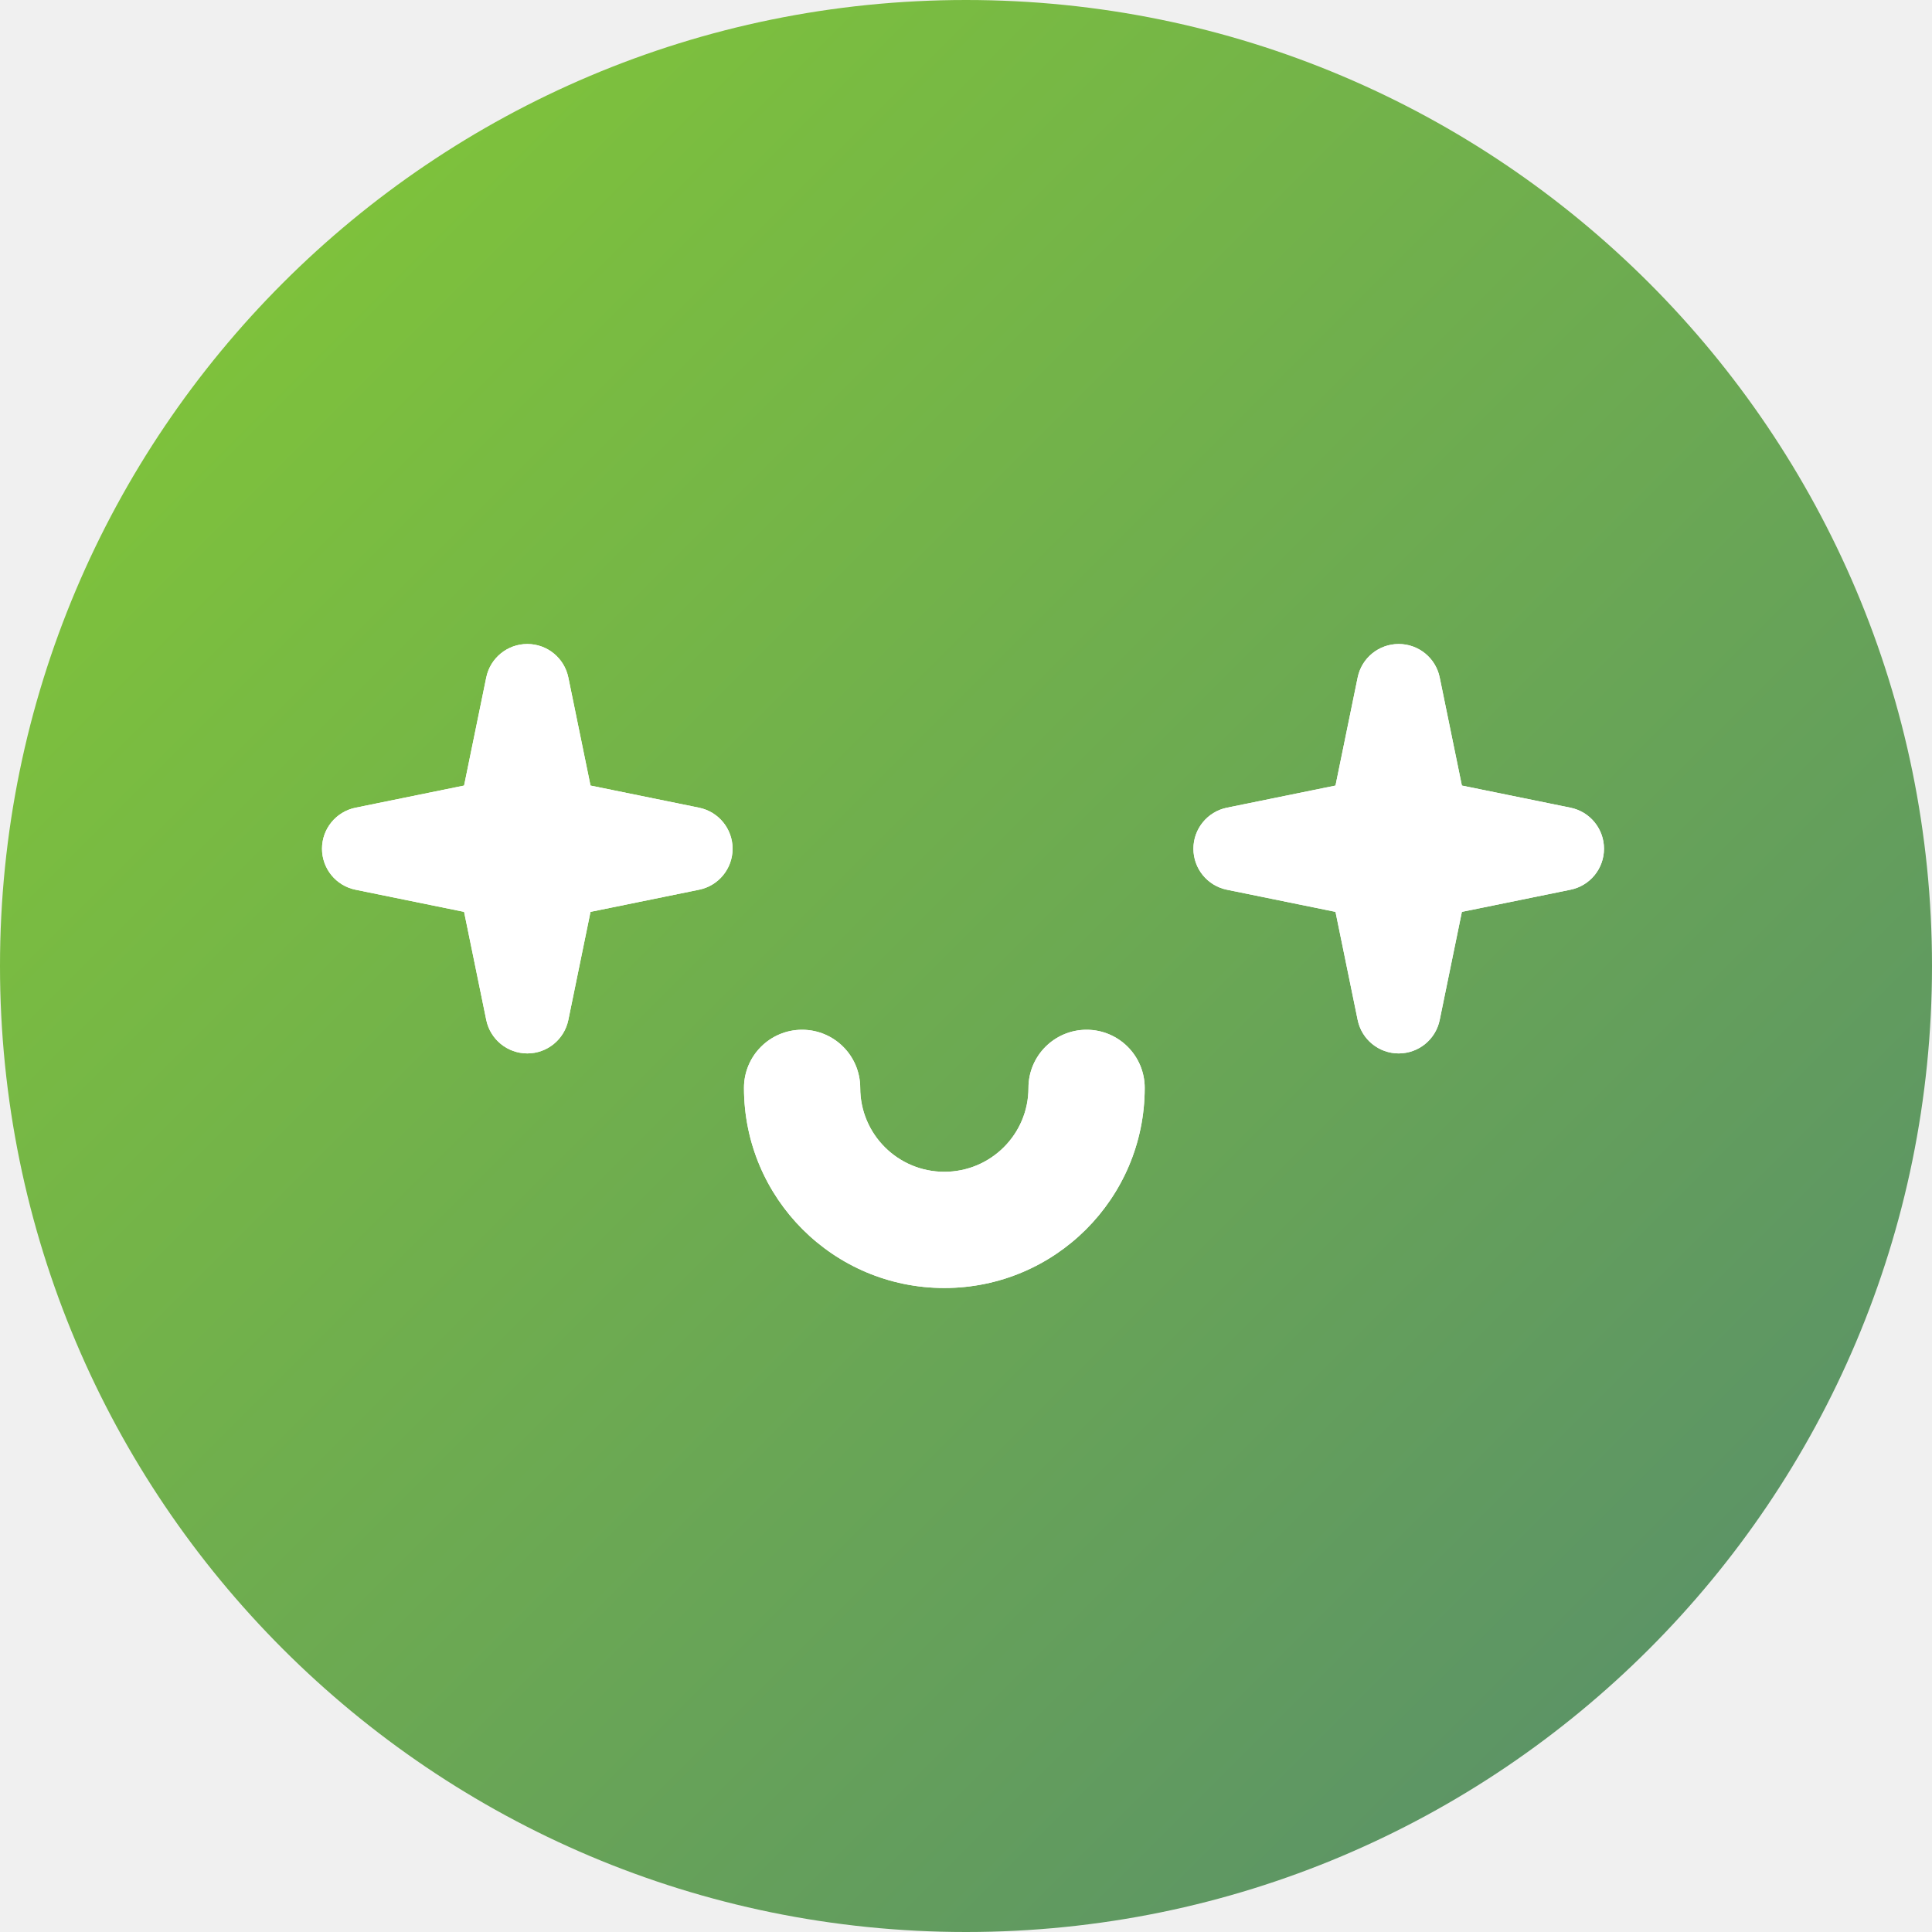
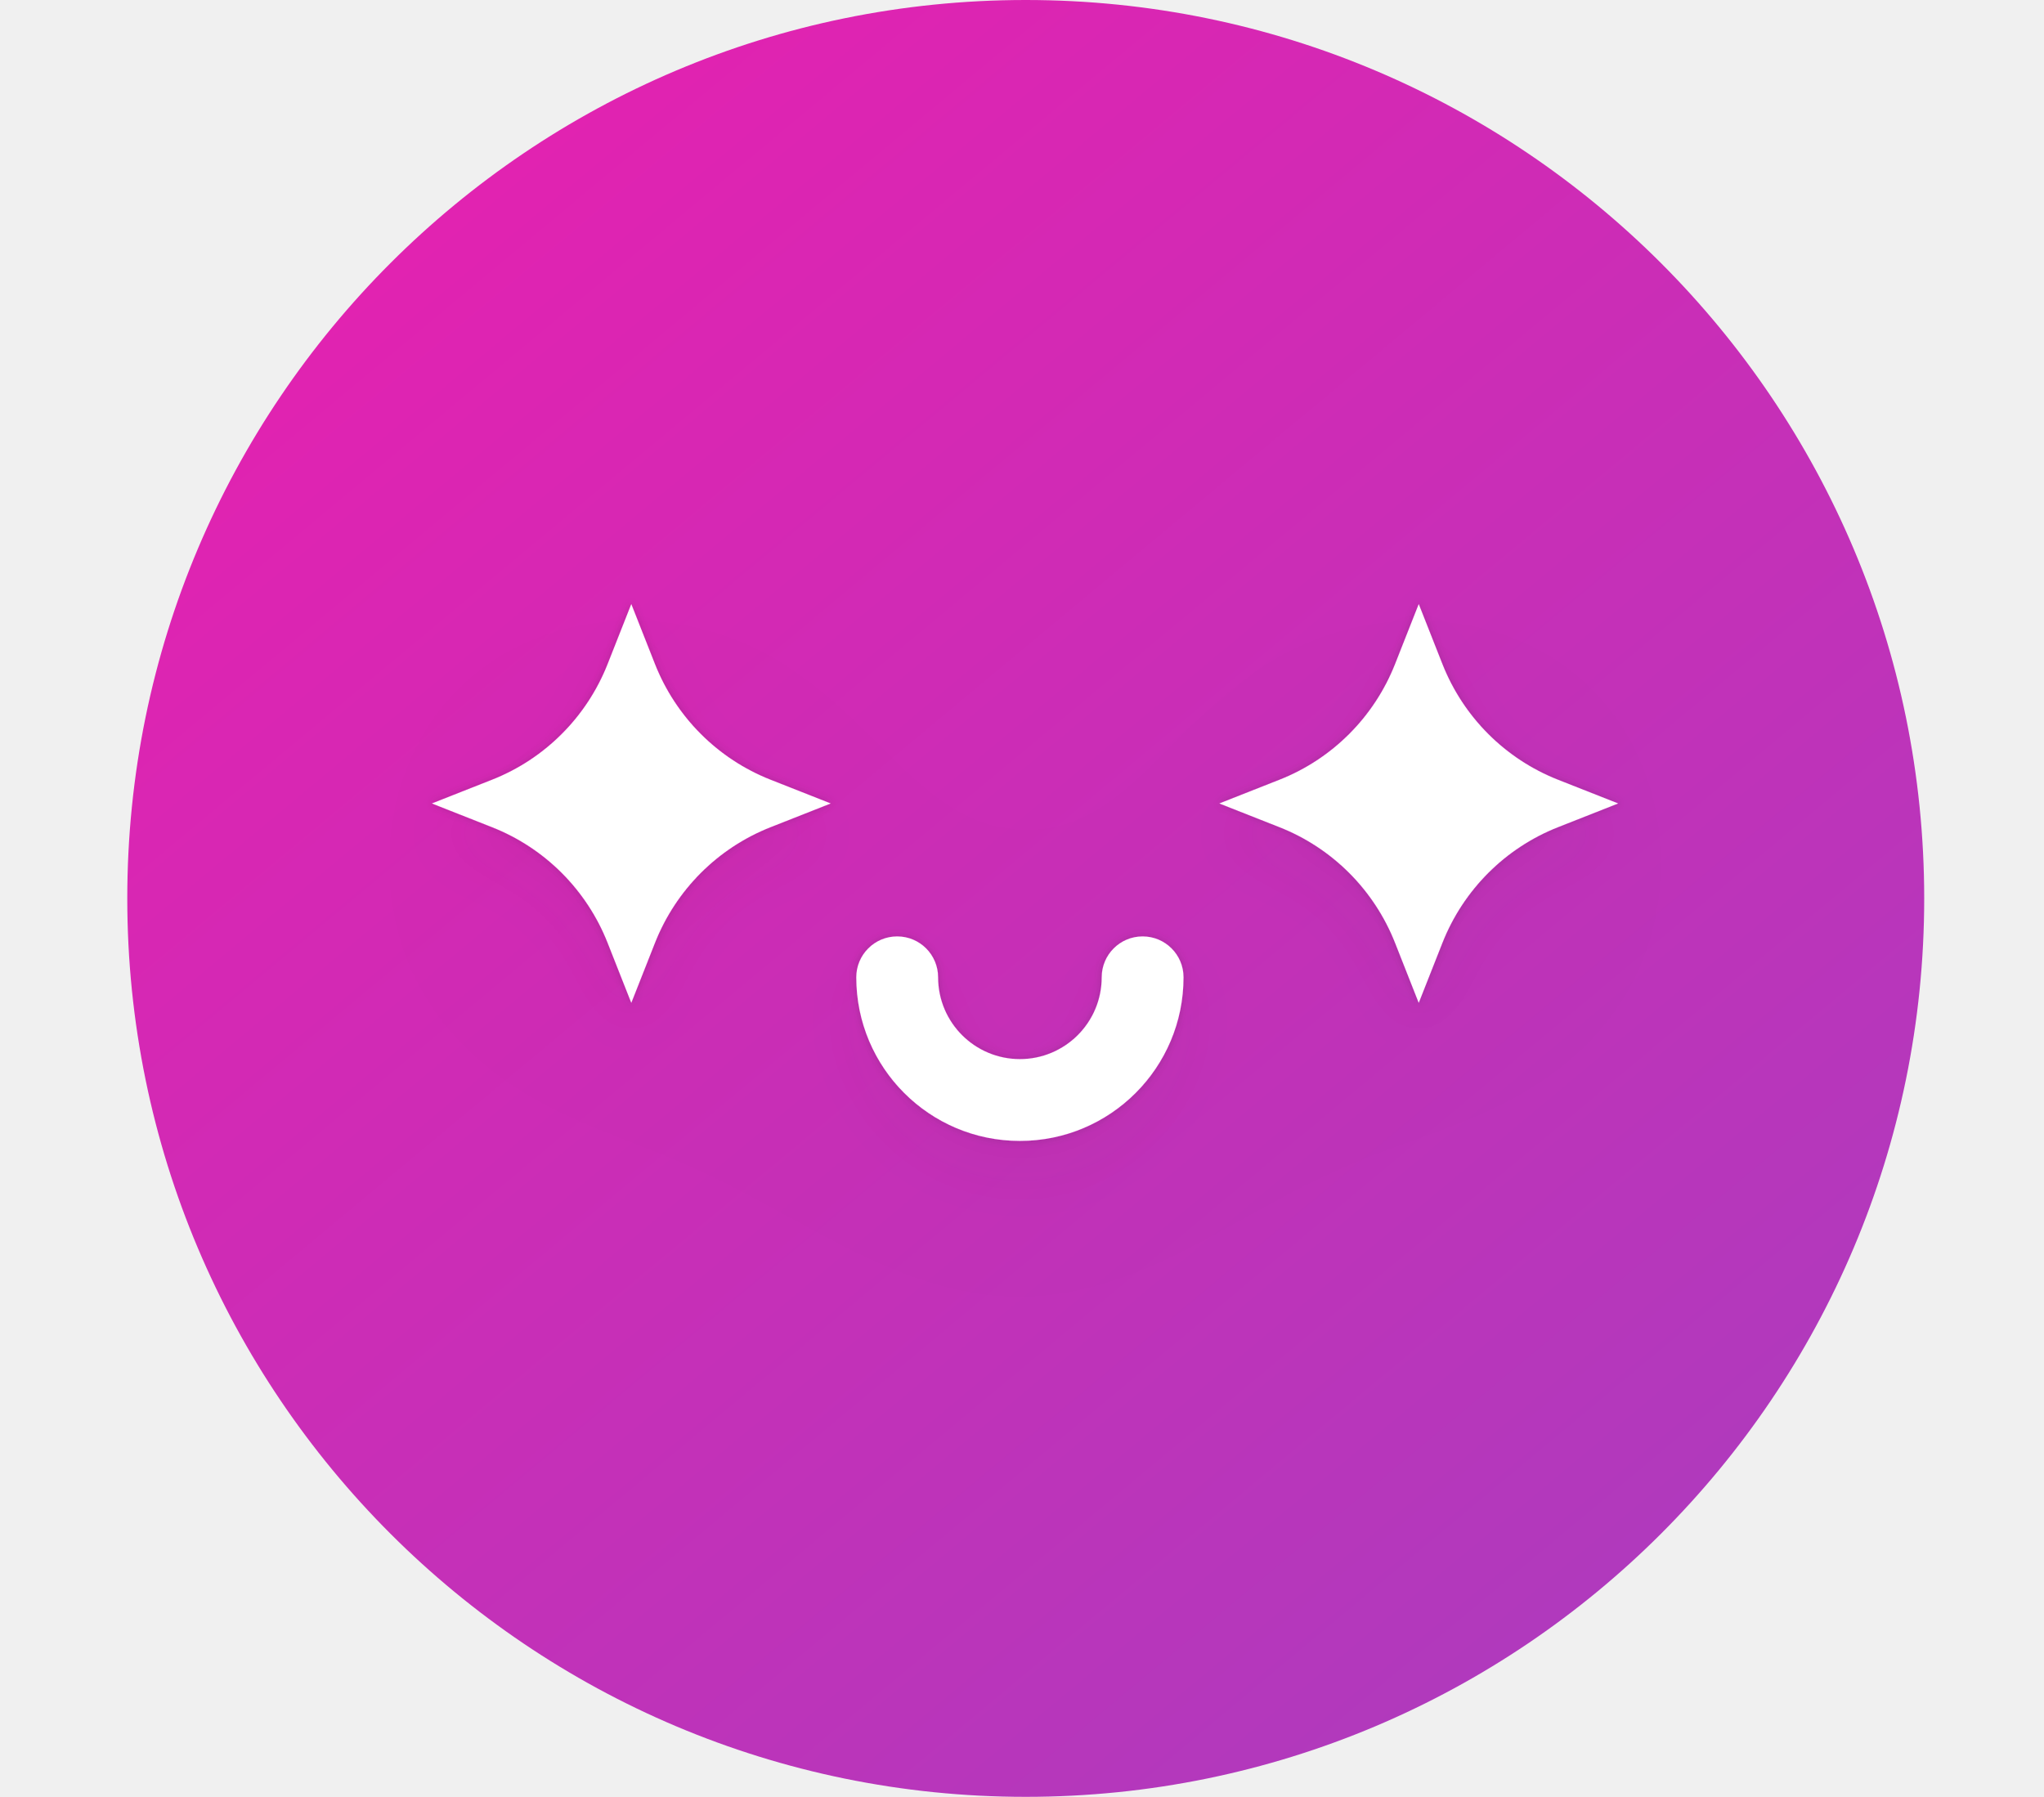
- <svg xmlns="http://www.w3.org/2000/svg" width="48" height="48" viewBox="0 0 48 48" fill="none">
-   <rect width="48" height="48" rx="24" fill="url(#paint0_radial_127_2207)" />
-   <path fill-rule="evenodd" clip-rule="evenodd" d="M13.101 16C13.595 16 14.02 16.347 14.12 16.831L14.671 19.517L17.368 20.067C17.853 20.166 18.201 20.592 18.201 21.086C18.201 21.581 17.853 22.007 17.368 22.105L14.671 22.655L14.12 25.341C14.02 25.825 13.595 26.172 13.101 26.172C12.607 26.172 12.181 25.825 12.081 25.341L11.53 22.655L8.833 22.105C8.348 22.007 8 21.581 8 21.086C8 20.592 8.348 20.166 8.833 20.067L11.53 19.517L12.081 16.831C12.181 16.347 12.607 16 13.101 16Z" fill="white" />
-   <path fill-rule="evenodd" clip-rule="evenodd" d="M34.75 16C35.244 16 35.67 16.347 35.769 16.831L36.32 19.517L39.018 20.067C39.503 20.166 39.851 20.592 39.851 21.086C39.851 21.581 39.503 22.007 39.018 22.105L36.32 22.655L35.769 25.341C35.67 25.825 35.244 26.172 34.75 26.172C34.256 26.172 33.83 25.825 33.731 25.341L33.18 22.655L30.482 22.105C29.998 22.007 29.65 21.581 29.65 21.086C29.65 20.592 29.998 20.166 30.482 20.067L33.18 19.517L33.731 16.831C33.83 16.347 34.256 16 34.75 16Z" fill="white" />
-   <path fill-rule="evenodd" clip-rule="evenodd" d="M18.484 27.028C18.484 26.23 19.131 25.584 19.928 25.584C20.725 25.584 21.372 26.23 21.372 27.028C21.372 28.178 22.306 29.113 23.462 29.113C24.618 29.113 25.552 28.178 25.552 27.028C25.552 26.23 26.199 25.584 26.996 25.584C27.793 25.584 28.44 26.23 28.44 27.028C28.44 29.776 26.21 32 23.462 32C20.714 32 18.484 29.776 18.484 27.028Z" fill="white" />
-   <path fill-rule="evenodd" clip-rule="evenodd" d="M13.101 16C13.595 16 14.02 16.347 14.12 16.831L14.671 19.517L17.368 20.067C17.853 20.166 18.201 20.592 18.201 21.086C18.201 21.581 17.853 22.007 17.368 22.105L14.671 22.655L14.12 25.341C14.02 25.825 13.595 26.172 13.101 26.172C12.607 26.172 12.181 25.825 12.081 25.341L11.53 22.655L8.833 22.105C8.348 22.007 8 21.581 8 21.086C8 20.592 8.348 20.166 8.833 20.067L11.53 19.517L12.081 16.831C12.181 16.347 12.607 16 13.101 16Z" fill="white" />
-   <path fill-rule="evenodd" clip-rule="evenodd" d="M34.75 16C35.244 16 35.67 16.347 35.769 16.831L36.32 19.517L39.018 20.067C39.503 20.166 39.851 20.592 39.851 21.086C39.851 21.581 39.503 22.007 39.018 22.105L36.32 22.655L35.769 25.341C35.67 25.825 35.244 26.172 34.75 26.172C34.256 26.172 33.83 25.825 33.731 25.341L33.18 22.655L30.482 22.105C29.998 22.007 29.65 21.581 29.65 21.086C29.65 20.592 29.998 20.166 30.482 20.067L33.18 19.517L33.731 16.831C33.83 16.347 34.256 16 34.75 16Z" fill="white" />
-   <path fill-rule="evenodd" clip-rule="evenodd" d="M18.484 27.028C18.484 26.23 19.131 25.584 19.928 25.584C20.725 25.584 21.372 26.23 21.372 27.028C21.372 28.178 22.306 29.113 23.462 29.113C24.618 29.113 25.552 28.178 25.552 27.028C25.552 26.23 26.199 25.584 26.996 25.584C27.793 25.584 28.44 26.23 28.44 27.028C28.44 29.776 26.21 32 23.462 32C20.714 32 18.484 29.776 18.484 27.028Z" fill="white" />
+ <svg xmlns="http://www.w3.org/2000/svg" width="273" height="240" viewBox="0 0 273 240" fill="none">
+   <rect x="17" width="240" height="240" rx="120" fill="url(#paint0_radial_7368_34409)" />
+   <g filter="url(#filter0_ddd_7368_34409)">
+     <path fill-rule="evenodd" clip-rule="evenodd" d="M119.83 125.074C122.847 125.074 125.293 127.52 125.293 130.537C125.293 136.572 130.185 141.464 136.22 141.464C142.255 141.464 147.147 136.572 147.147 130.537C147.147 127.52 149.593 125.074 152.61 125.074C155.628 125.074 158.074 127.52 158.074 130.537C158.074 142.607 148.29 152.391 136.22 152.391C124.151 152.391 114.366 142.607 114.366 130.537C114.366 127.52 116.812 125.074 119.83 125.074Z" fill="white" />
+     <path d="M84.317 80.683L87.476 88.692C90.266 95.767 95.856 101.364 102.914 104.147L110.951 107.317L102.914 110.487C95.856 113.27 90.266 118.867 87.476 125.942L84.317 133.951L81.158 125.942C78.368 118.867 72.778 113.27 65.72 110.487L57.683 107.317L65.72 104.147C72.778 101.364 78.368 95.767 81.158 88.692L84.317 80.683Z" fill="white" />
+     <path d="M189.489 80.683L192.648 88.692C195.438 95.767 201.028 101.364 208.085 104.147L216.123 107.317L208.085 110.487C201.028 113.27 195.438 118.867 192.648 125.942L189.489 133.951L186.33 125.942C183.54 118.867 177.949 113.27 170.892 110.487L162.854 107.317L170.892 104.147C177.949 101.364 183.54 95.767 186.33 88.692L189.489 80.683Z" fill="white" />
+   </g>
  <defs>
-     <radialGradient id="paint0_radial_127_2207" cx="0" cy="0" r="1" gradientUnits="userSpaceOnUse" gradientTransform="rotate(45) scale(67.8823 37090.2)">
-       <stop stop-color="#85CB33" />
-       <stop offset="1" stop-color="#558B6E" />
+     <filter id="filter0_ddd_7368_34409" x="0.805" y="31.805" width="272.197" height="176.586" filterUnits="userSpaceOnUse" color-interpolation-filters="sRGB">
+       <feFlood flood-opacity="0" result="BackgroundImageFix" />
+       <feColorMatrix in="SourceAlpha" type="matrix" values="0 0 0 0 0 0 0 0 0 0 0 0 0 0 0 0 0 0 127 0" result="hardAlpha" />
+       <feOffset dy="8" />
+       <feGaussianBlur stdDeviation="24" />
+       <feColorMatrix type="matrix" values="0 0 0 0 0.126 0 0 0 0 0.138 0 0 0 0 0.154 0 0 0 0.02 0" />
+       <feBlend mode="normal" in2="BackgroundImageFix" result="effect1_dropShadow_7368_34409" />
+       <feColorMatrix in="SourceAlpha" type="matrix" values="0 0 0 0 0 0 0 0 0 0 0 0 0 0 0 0 0 0 127 0" result="hardAlpha" />
+       <feOffset dy="4" />
+       <feGaussianBlur stdDeviation="4" />
+       <feComposite in2="hardAlpha" operator="out" />
+       <feColorMatrix type="matrix" values="0 0 0 0 0.126 0 0 0 0 0.138 0 0 0 0 0.154 0 0 0 0.04 0" />
+       <feBlend mode="normal" in2="effect1_dropShadow_7368_34409" result="effect2_dropShadow_7368_34409" />
+       <feColorMatrix in="SourceAlpha" type="matrix" values="0 0 0 0 0 0 0 0 0 0 0 0 0 0 0 0 0 0 127 0" result="hardAlpha" />
+       <feOffset />
+       <feGaussianBlur stdDeviation="0.5" />
+       <feComposite in2="hardAlpha" operator="out" />
+       <feColorMatrix type="matrix" values="0 0 0 0 0.126 0 0 0 0 0.138 0 0 0 0 0.154 0 0 0 0.16 0" />
+       <feBlend mode="normal" in2="effect2_dropShadow_7368_34409" result="effect3_dropShadow_7368_34409" />
+       <feBlend mode="normal" in="SourceGraphic" in2="effect3_dropShadow_7368_34409" result="shape" />
+     </filter>
+     <radialGradient id="paint0_radial_7368_34409" cx="0" cy="0" r="1" gradientUnits="userSpaceOnUse" gradientTransform="translate(17) rotate(48.5909) scale(869.327 474992)">
+       <stop stop-color="#ED1DAE" />
+       <stop offset="1" stop-color="#3374DB" />
    </radialGradient>
  </defs>
</svg>
